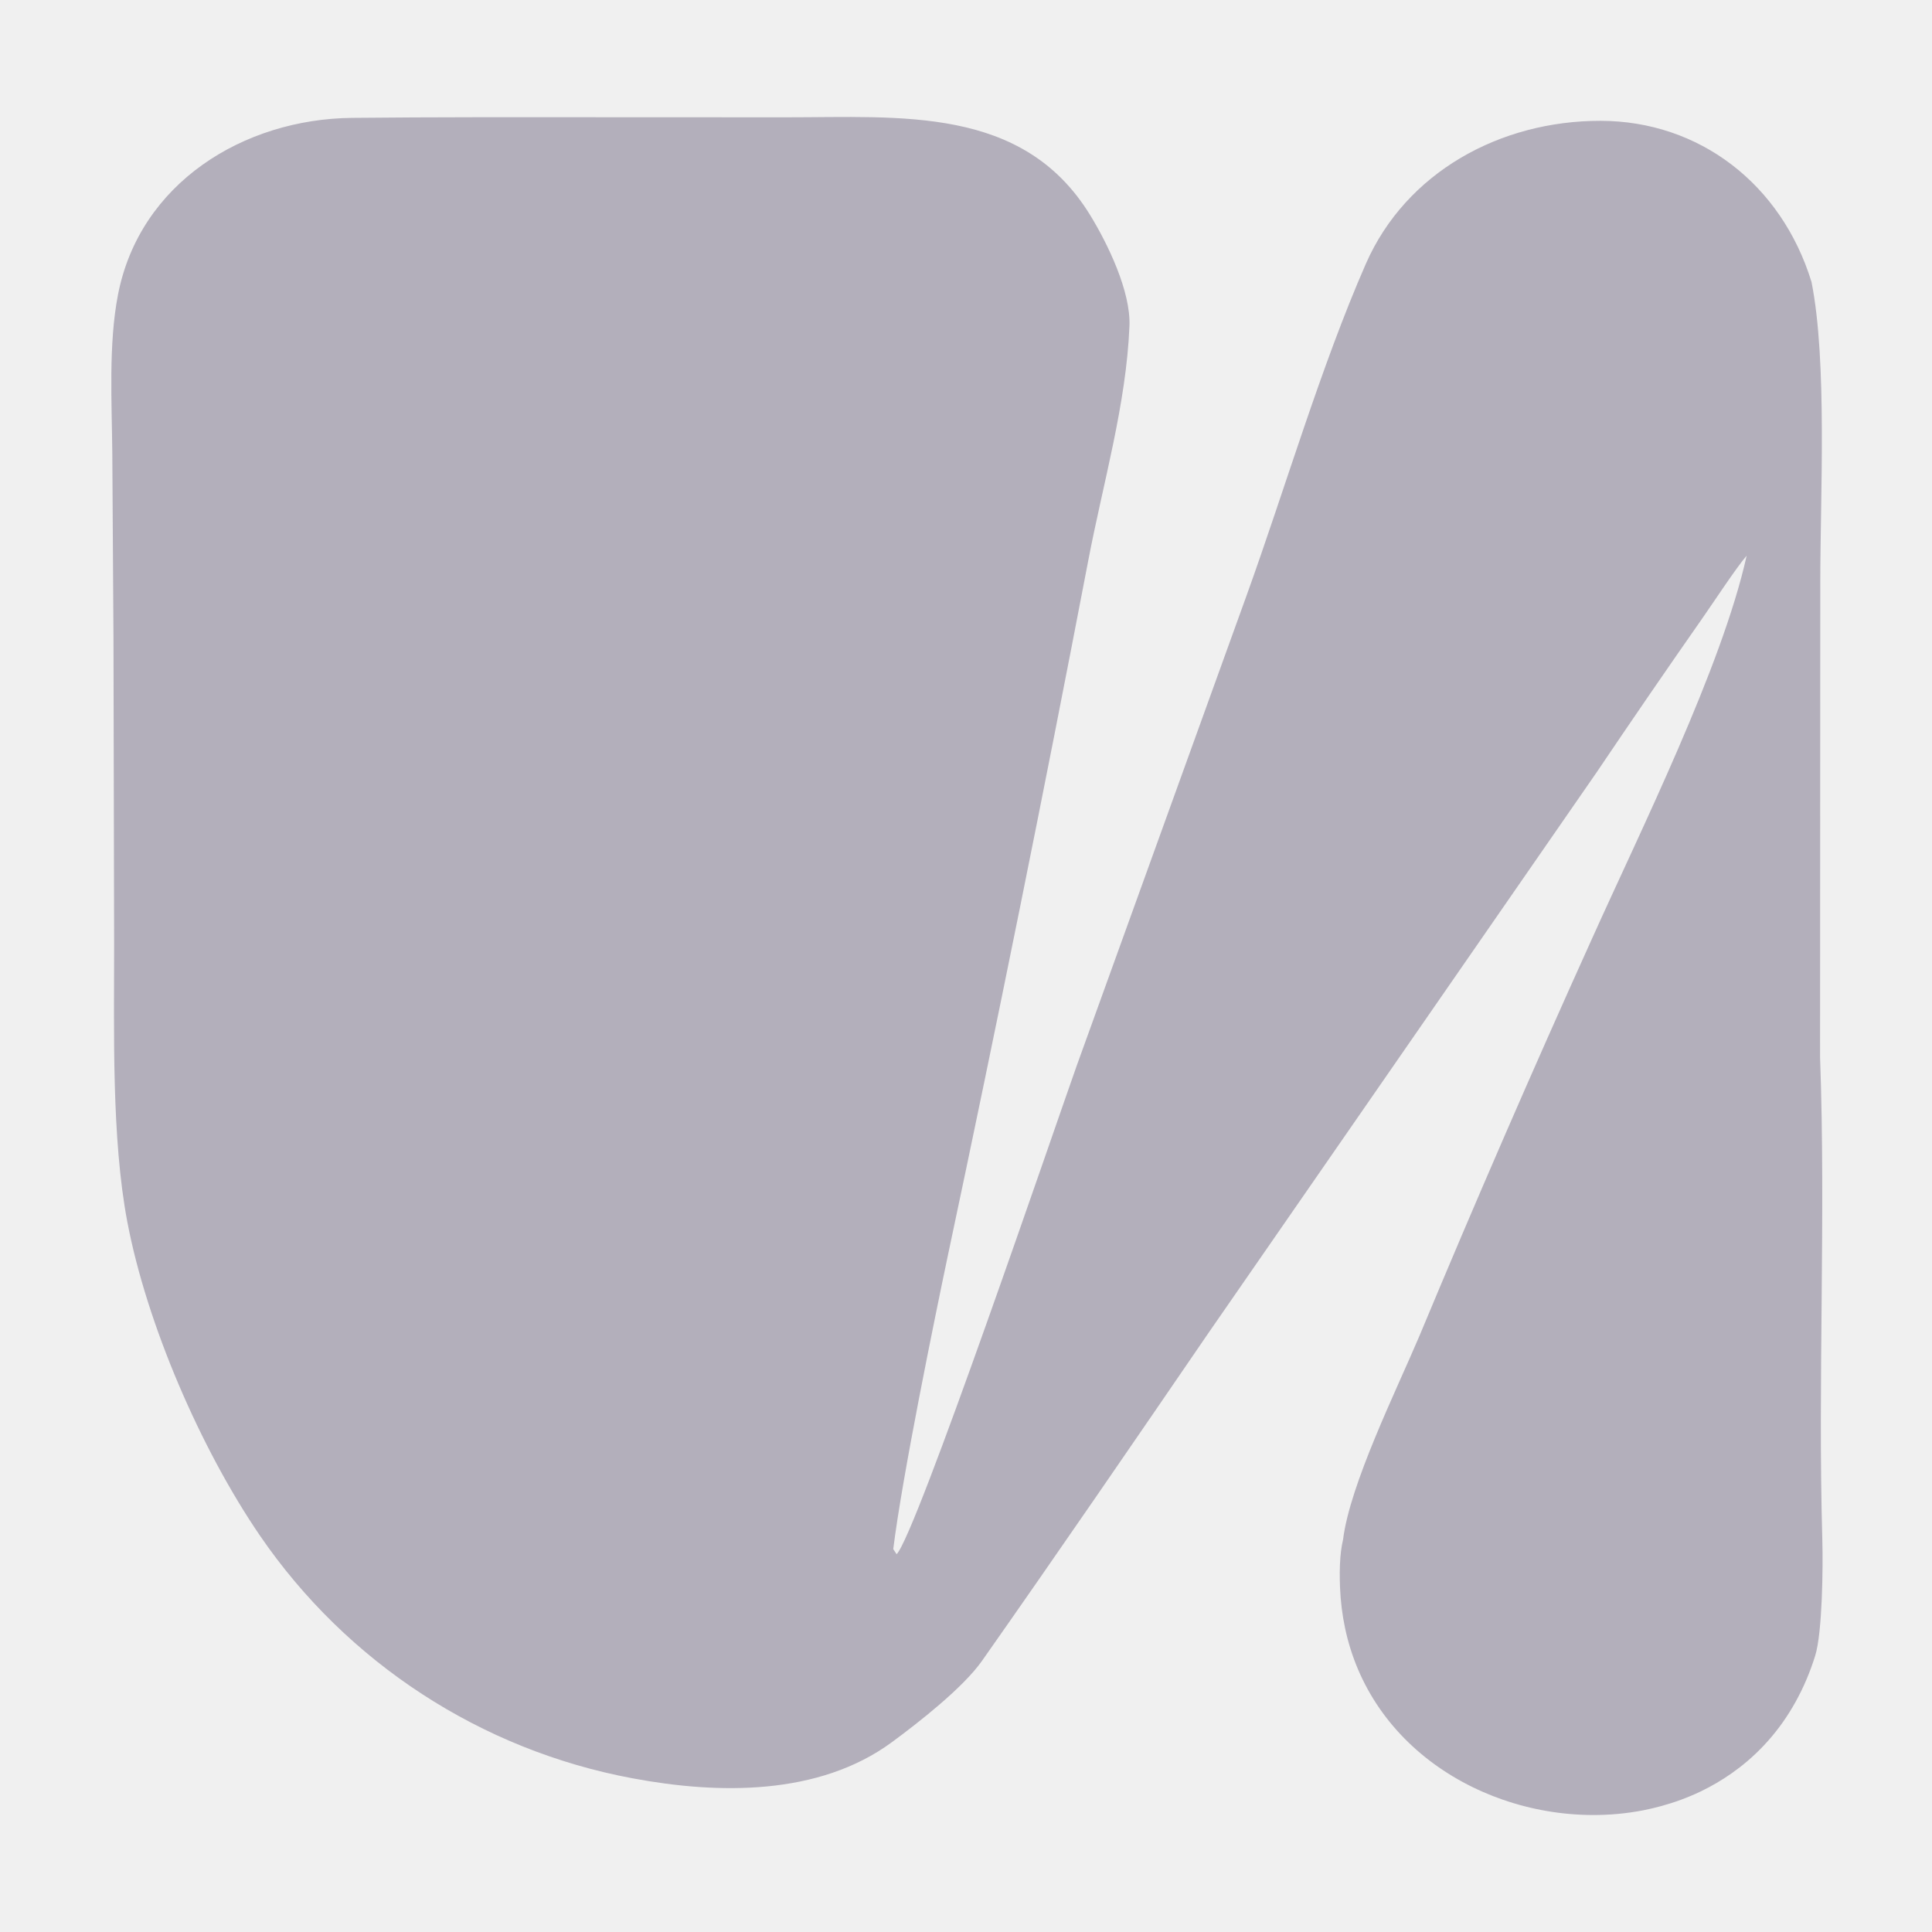
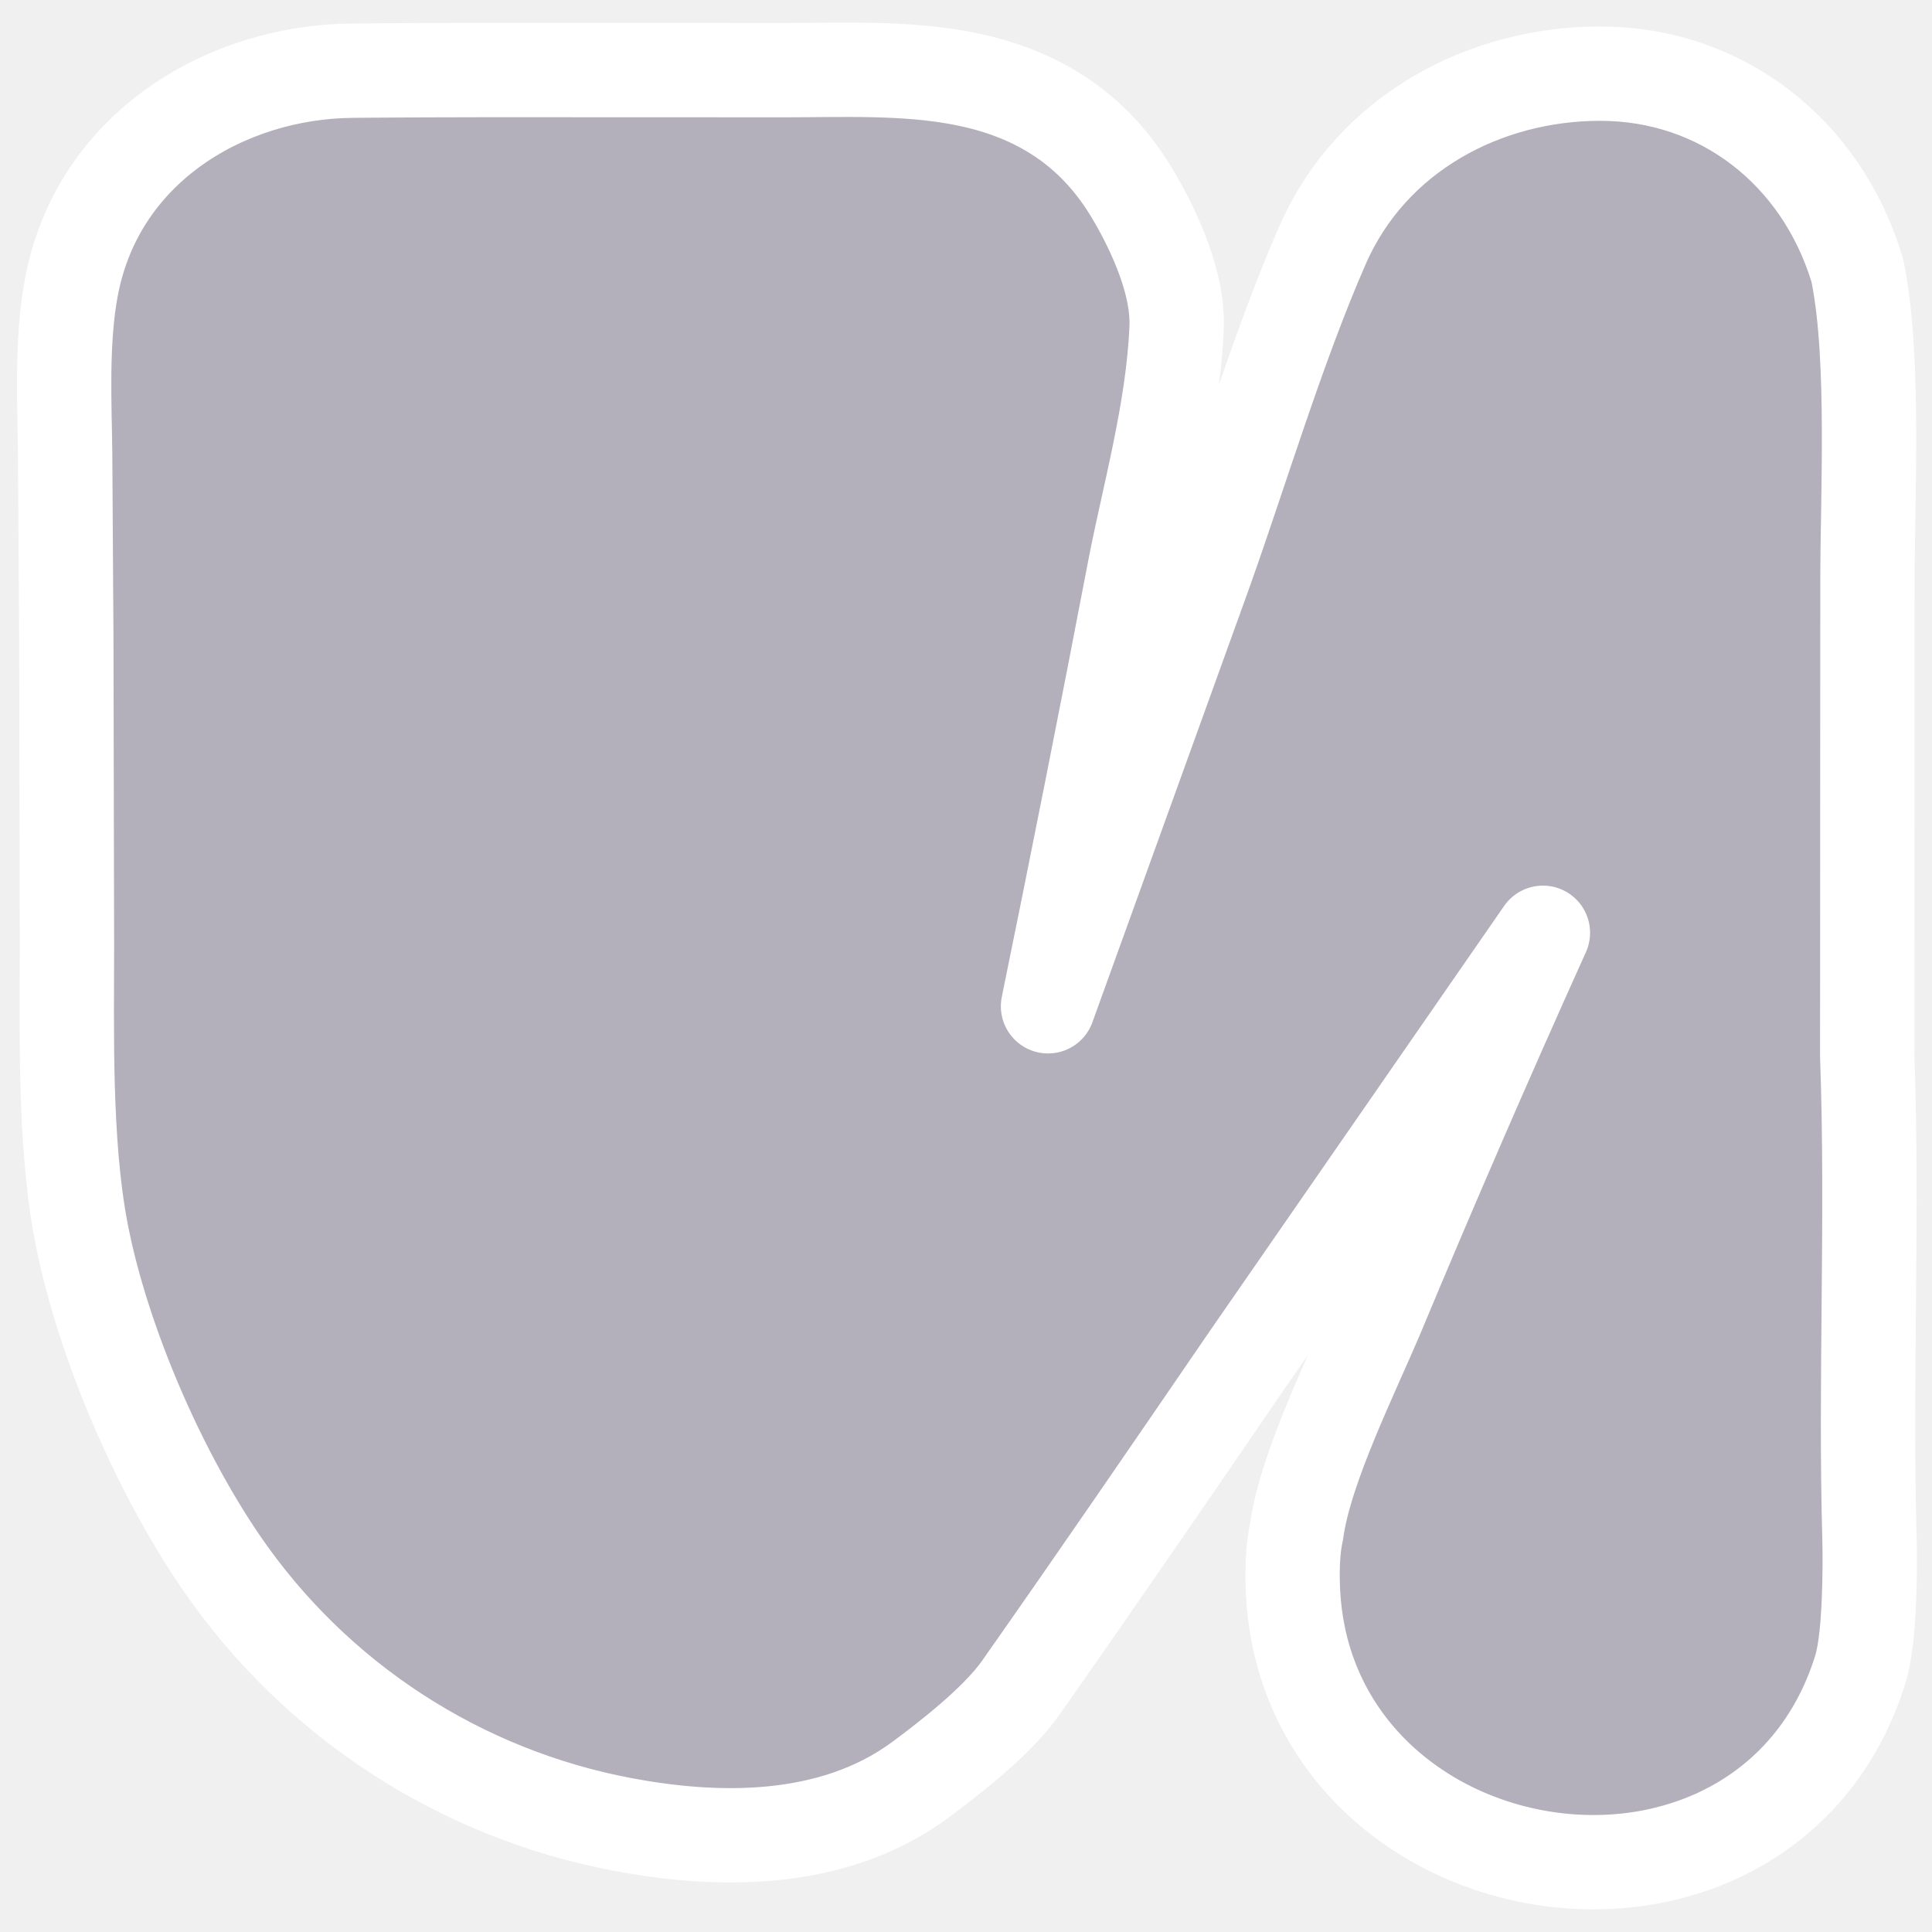
<svg xmlns="http://www.w3.org/2000/svg" width="1024" height="1024" viewBox="0 0 1024 1024" fill="none">
-   <path d="M416.652 62.177C477.501 62.218 542.129 55.991 577.704 113.855C587.112 129.155 599.364 154.441 598.633 172.725C596.97 214.255 584.614 256.162 576.826 296.977C553.238 420.072 528.418 542.935 502.371 665.533C495.266 699.421 478.271 782.165 473.442 821.041C474.031 821.944 474.626 822.846 475.215 823.748C485.226 814.304 559.338 596.664 570.829 564.434L660.749 315.528C681.122 259.025 700.172 193.964 723.947 139.788C745.217 91.324 795.052 63.988 848.261 64.039C900.741 64.089 944.22 97.622 960.144 149.465C968.527 191.529 964.801 262.577 964.788 308.524L964.673 560.276C967.749 644.989 963.454 731.375 965.871 816.243C966.279 830.584 965.898 865.324 962.08 877.59C959.33 886.422 955.847 894.515 951.759 901.899C949.596 905.807 947.269 909.518 944.777 913.029C944.223 913.809 943.664 914.581 943.095 915.341C937.974 922.187 932.241 928.247 926.022 933.54C923.418 935.757 920.722 937.832 917.957 939.782C912.648 943.525 907.064 946.788 901.261 949.566C894.515 952.795 887.472 955.358 880.25 957.316C877.167 958.153 874.056 958.897 870.913 959.506C862.156 961.203 853.196 962.023 844.208 961.999C828.032 961.958 811.762 959.181 796.409 953.839C794.701 953.245 793.005 952.618 791.322 951.961C761.887 940.468 736.34 919.36 722.11 889.925C720.484 886.562 719.007 883.088 717.687 879.509C716.368 875.93 715.208 872.244 714.217 868.454C713.722 866.558 713.272 864.636 712.863 862.688C711.431 855.87 710.535 848.735 710.238 841.291C710.035 836.212 710.003 830.569 710.451 825.207C710.541 824.136 710.649 823.076 710.779 822.034C710.91 820.988 711.063 819.961 711.239 818.958L711.838 816.055L711.846 816.038C715.439 786.847 739.946 737.28 752.343 708.025C781.775 637.402 812.263 567.221 843.797 497.51C869.477 440.314 912.607 353.731 925.768 294.524C920.62 300.346 907.707 319.968 902.639 327.199C883.671 354.334 864.932 381.632 846.431 409.09L640.591 706.385C601.182 763.972 560.657 823.114 520.478 880.288C510.473 894.524 486.884 912.959 472.761 923.362C433.985 951.923 380.606 951.042 335.231 942.537C254.94 927.562 183.901 881.285 137.776 813.906C106.286 767.833 77.782 701.769 67.497 647.687C59.067 603.352 60.516 546.334 60.49 500.733L60.146 338.673L59.522 239.903C59.256 212.994 57.471 182.412 62.517 156.289C73.963 97.016 129.067 63.061 186.633 62.473C230.058 62.03 272.109 62.131 314.876 62.136L416.652 62.177Z" fill="#B3AFBB" />
+   <path d="M416.668 37.178C445.097 37.197 480.207 35.504 511.592 41.824C544.807 48.514 576.719 64.521 599 100.76L600.002 102.407C605.057 110.808 610.732 121.598 615.229 133.001C619.819 144.644 624.186 159.395 623.613 173.723V173.726C621.852 217.688 608.519 264.26 601.383 301.662C601.382 301.669 601.381 301.675 601.38 301.682C586.564 379 571.26 456.227 555.475 533.354L637.23 307.049L639.066 301.923C658.051 248.561 677.639 183.097 701.055 129.741C726.99 70.645 786.942 38.98 848.284 39.039C912.416 39.1 965.101 80.46 984.042 142.125C984.29 142.932 984.497 143.751 984.662 144.579C989.368 168.191 990.499 198.593 990.614 227.438C990.673 242.094 990.463 256.817 990.243 270.602C990.021 284.491 989.791 297.293 989.788 308.531V308.536L989.673 559.851C991.215 602.694 990.904 645.844 990.519 688.428C990.13 731.352 989.668 773.66 990.86 815.531C991.081 823.283 991.085 836.152 990.537 848.778C990.039 860.255 988.983 875.278 985.95 885.021V885.022C982.705 895.445 978.558 905.108 973.632 914.007L973.631 914.006C971.036 918.693 968.217 923.198 965.163 927.5L965.162 927.501C964.521 928.403 963.836 929.349 963.112 930.316L963.113 930.317C956.865 938.669 949.85 946.089 942.226 952.578L942.225 952.579C939.002 955.321 935.703 957.859 932.363 960.214L932.362 960.213C925.896 964.772 919.103 968.742 912.057 972.115H912.056C904.357 975.801 896.425 978.732 888.399 981L886.793 981.445C883.678 982.29 880.445 983.079 877.107 983.763L875.67 984.05C865.916 985.94 856.009 986.903 846.12 986.993L844.143 986.999C825.18 986.95 806.156 983.7 788.193 977.45C786.185 976.751 784.196 976.017 782.229 975.249C747.819 961.814 716.972 936.737 699.602 900.807V900.806C697.621 896.709 695.829 892.49 694.231 888.158L694.23 888.157C692.629 883.814 691.225 879.351 690.029 874.776L689.587 873.037C689.3 871.877 689.028 870.719 688.771 869.562L688.397 867.827C686.782 860.136 685.745 852.166 685.332 843.938L685.258 842.289C685.034 836.679 684.971 829.909 685.538 823.124C685.653 821.747 685.796 820.349 685.972 818.939V818.938C686.15 817.509 686.363 816.071 686.615 814.636L686.754 813.907L687.185 811.821C689.641 793.701 697.77 771.704 705.683 752.521C713.465 733.656 724.055 710.704 729.324 698.271C757.824 629.89 787.311 561.923 817.775 494.394L661.222 720.503C621.82 778.08 581.213 837.345 540.933 894.663L540.932 894.664C534.065 904.434 523.692 914.257 514.493 922.192C504.906 930.462 494.917 938.093 487.59 943.49L487.588 943.492C440.02 978.527 377.524 975.899 330.626 967.109V967.108C243.822 950.912 167.018 900.88 117.146 828.028C117.143 828.023 117.139 828.018 117.136 828.013C84.387 780.098 54.854 712.254 43.466 655.072L42.937 652.357C33.948 605.085 35.515 544.905 35.49 500.787L35.145 338.726L35.147 338.725L34.523 240.149C34.278 215.301 32.302 180.897 37.971 151.548C52.26 77.558 120.338 38.148 186.378 37.474L194.535 37.397C235.247 37.041 274.86 37.132 314.879 37.137H314.886L416.662 37.178H416.668Z" fill="#B3AFBB" stroke="white" stroke-width="50" stroke-linejoin="round" />
</svg>
